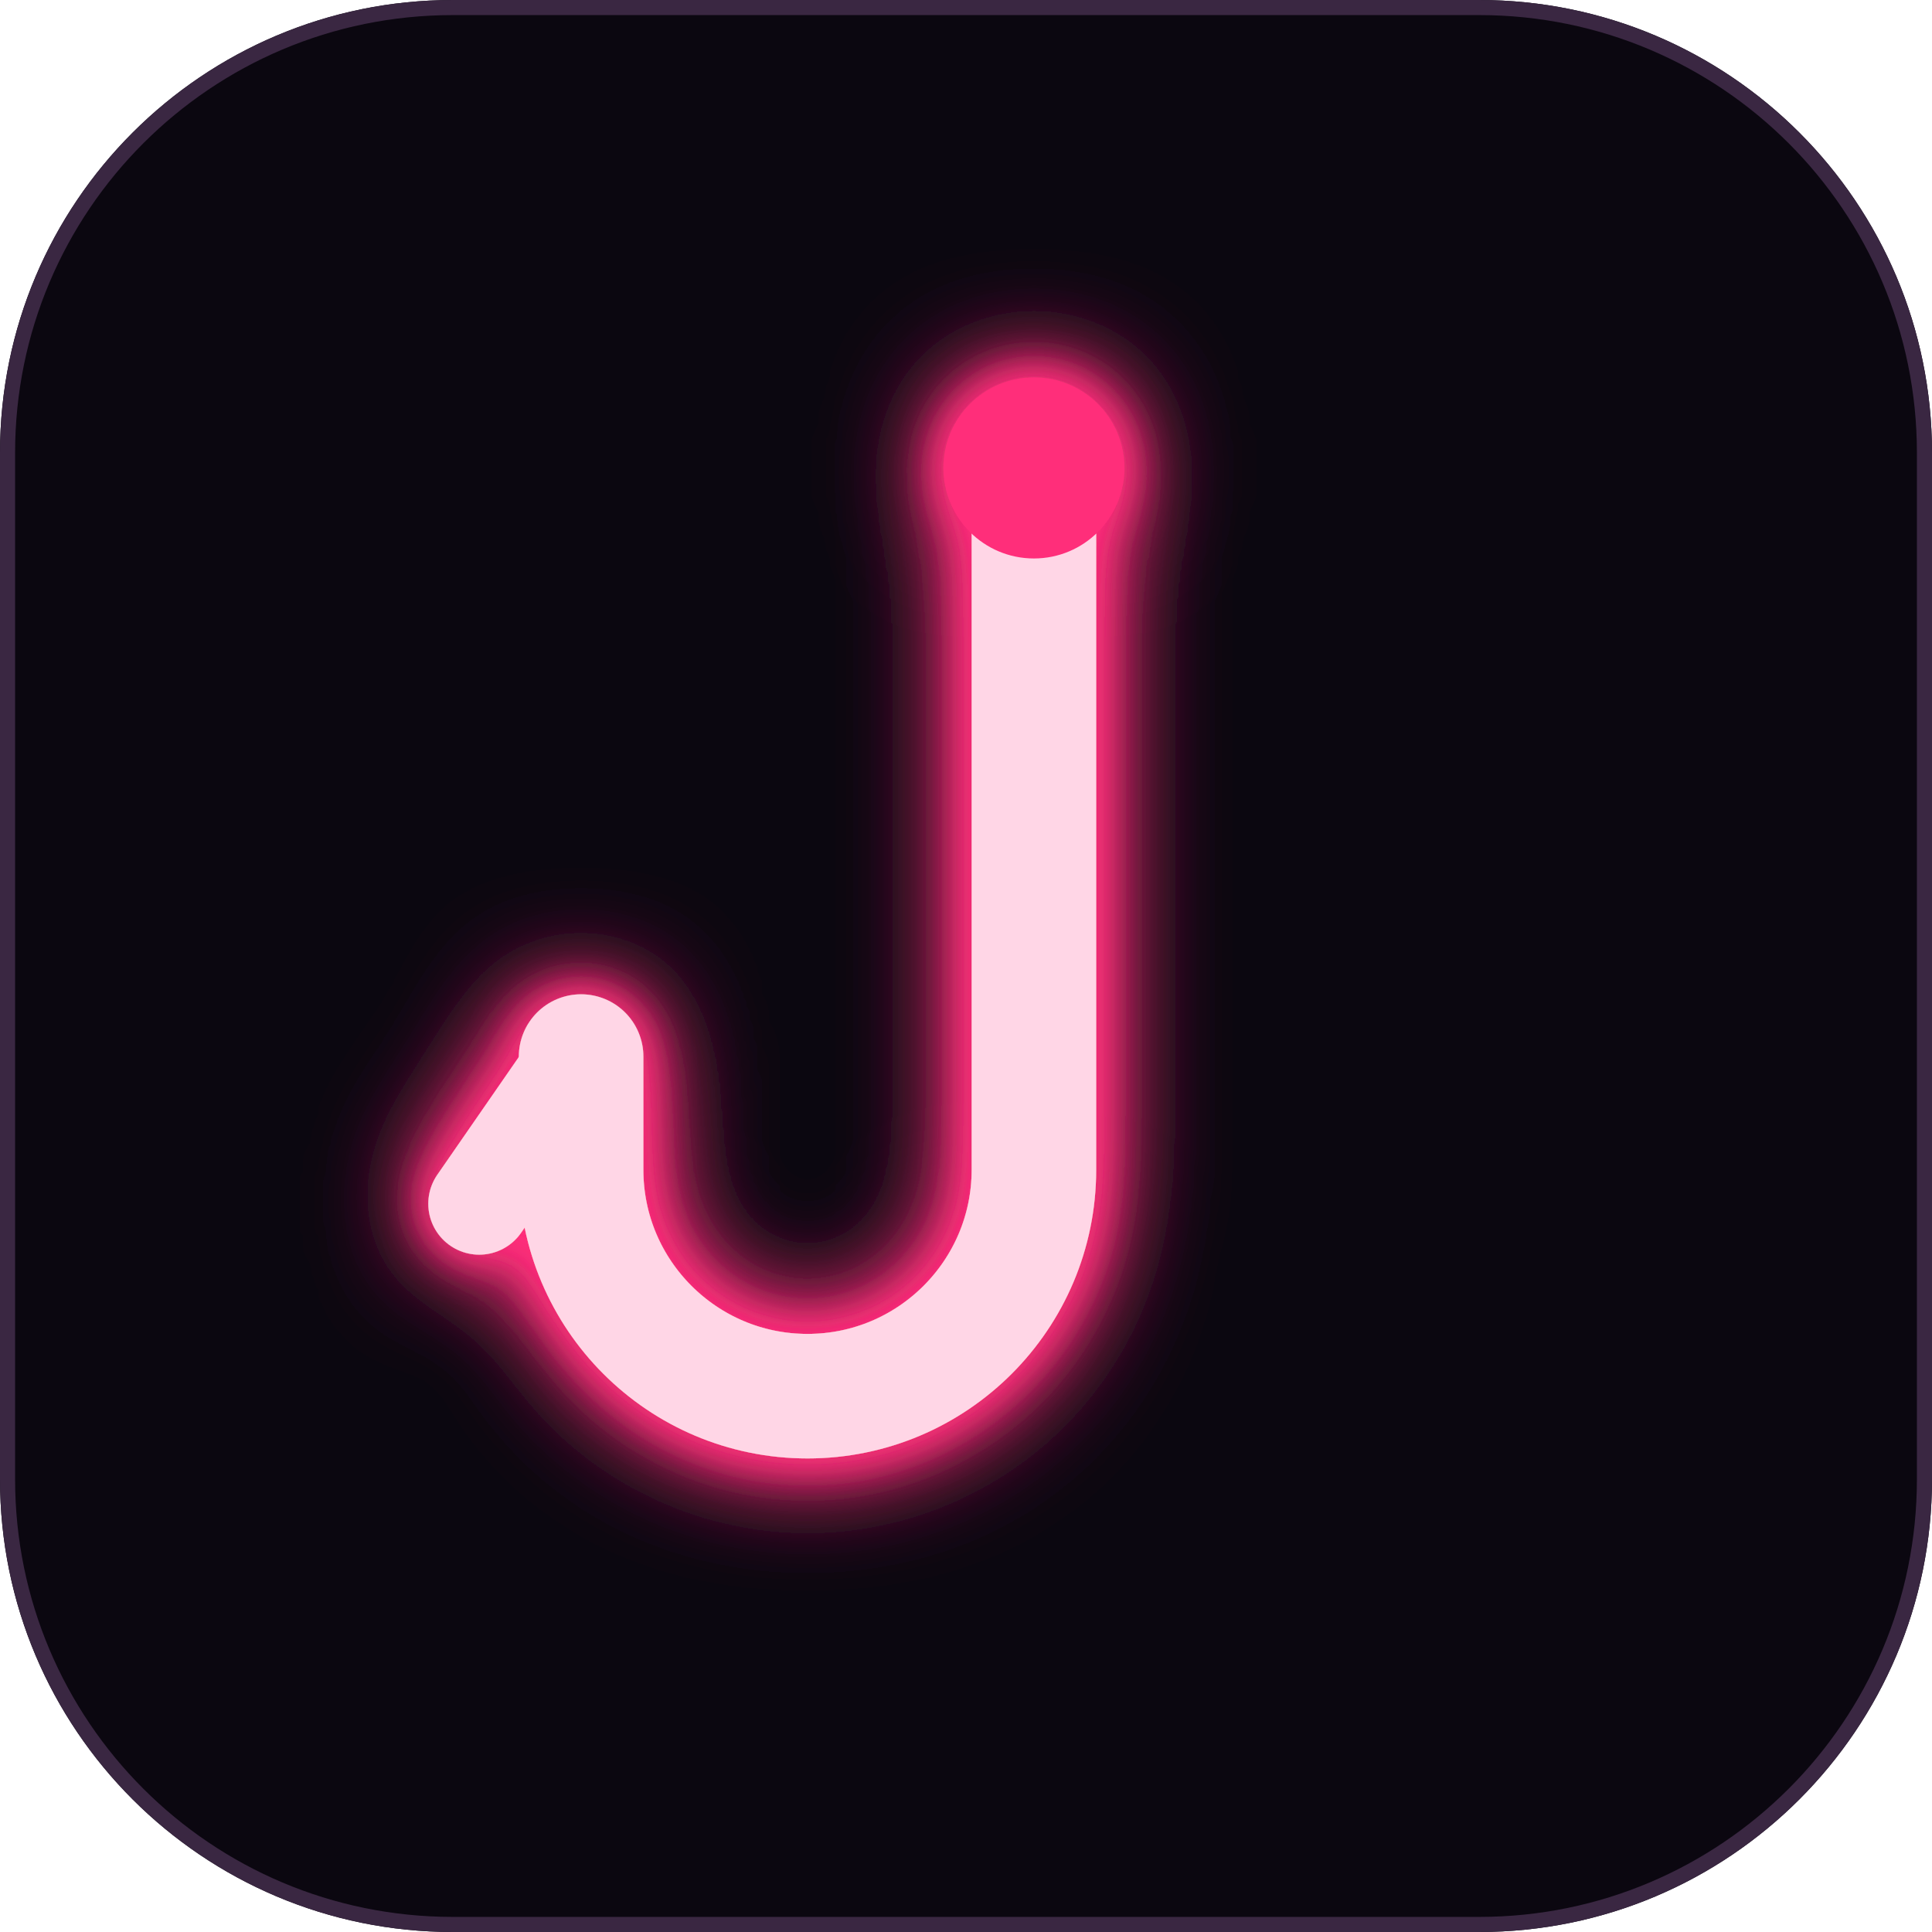
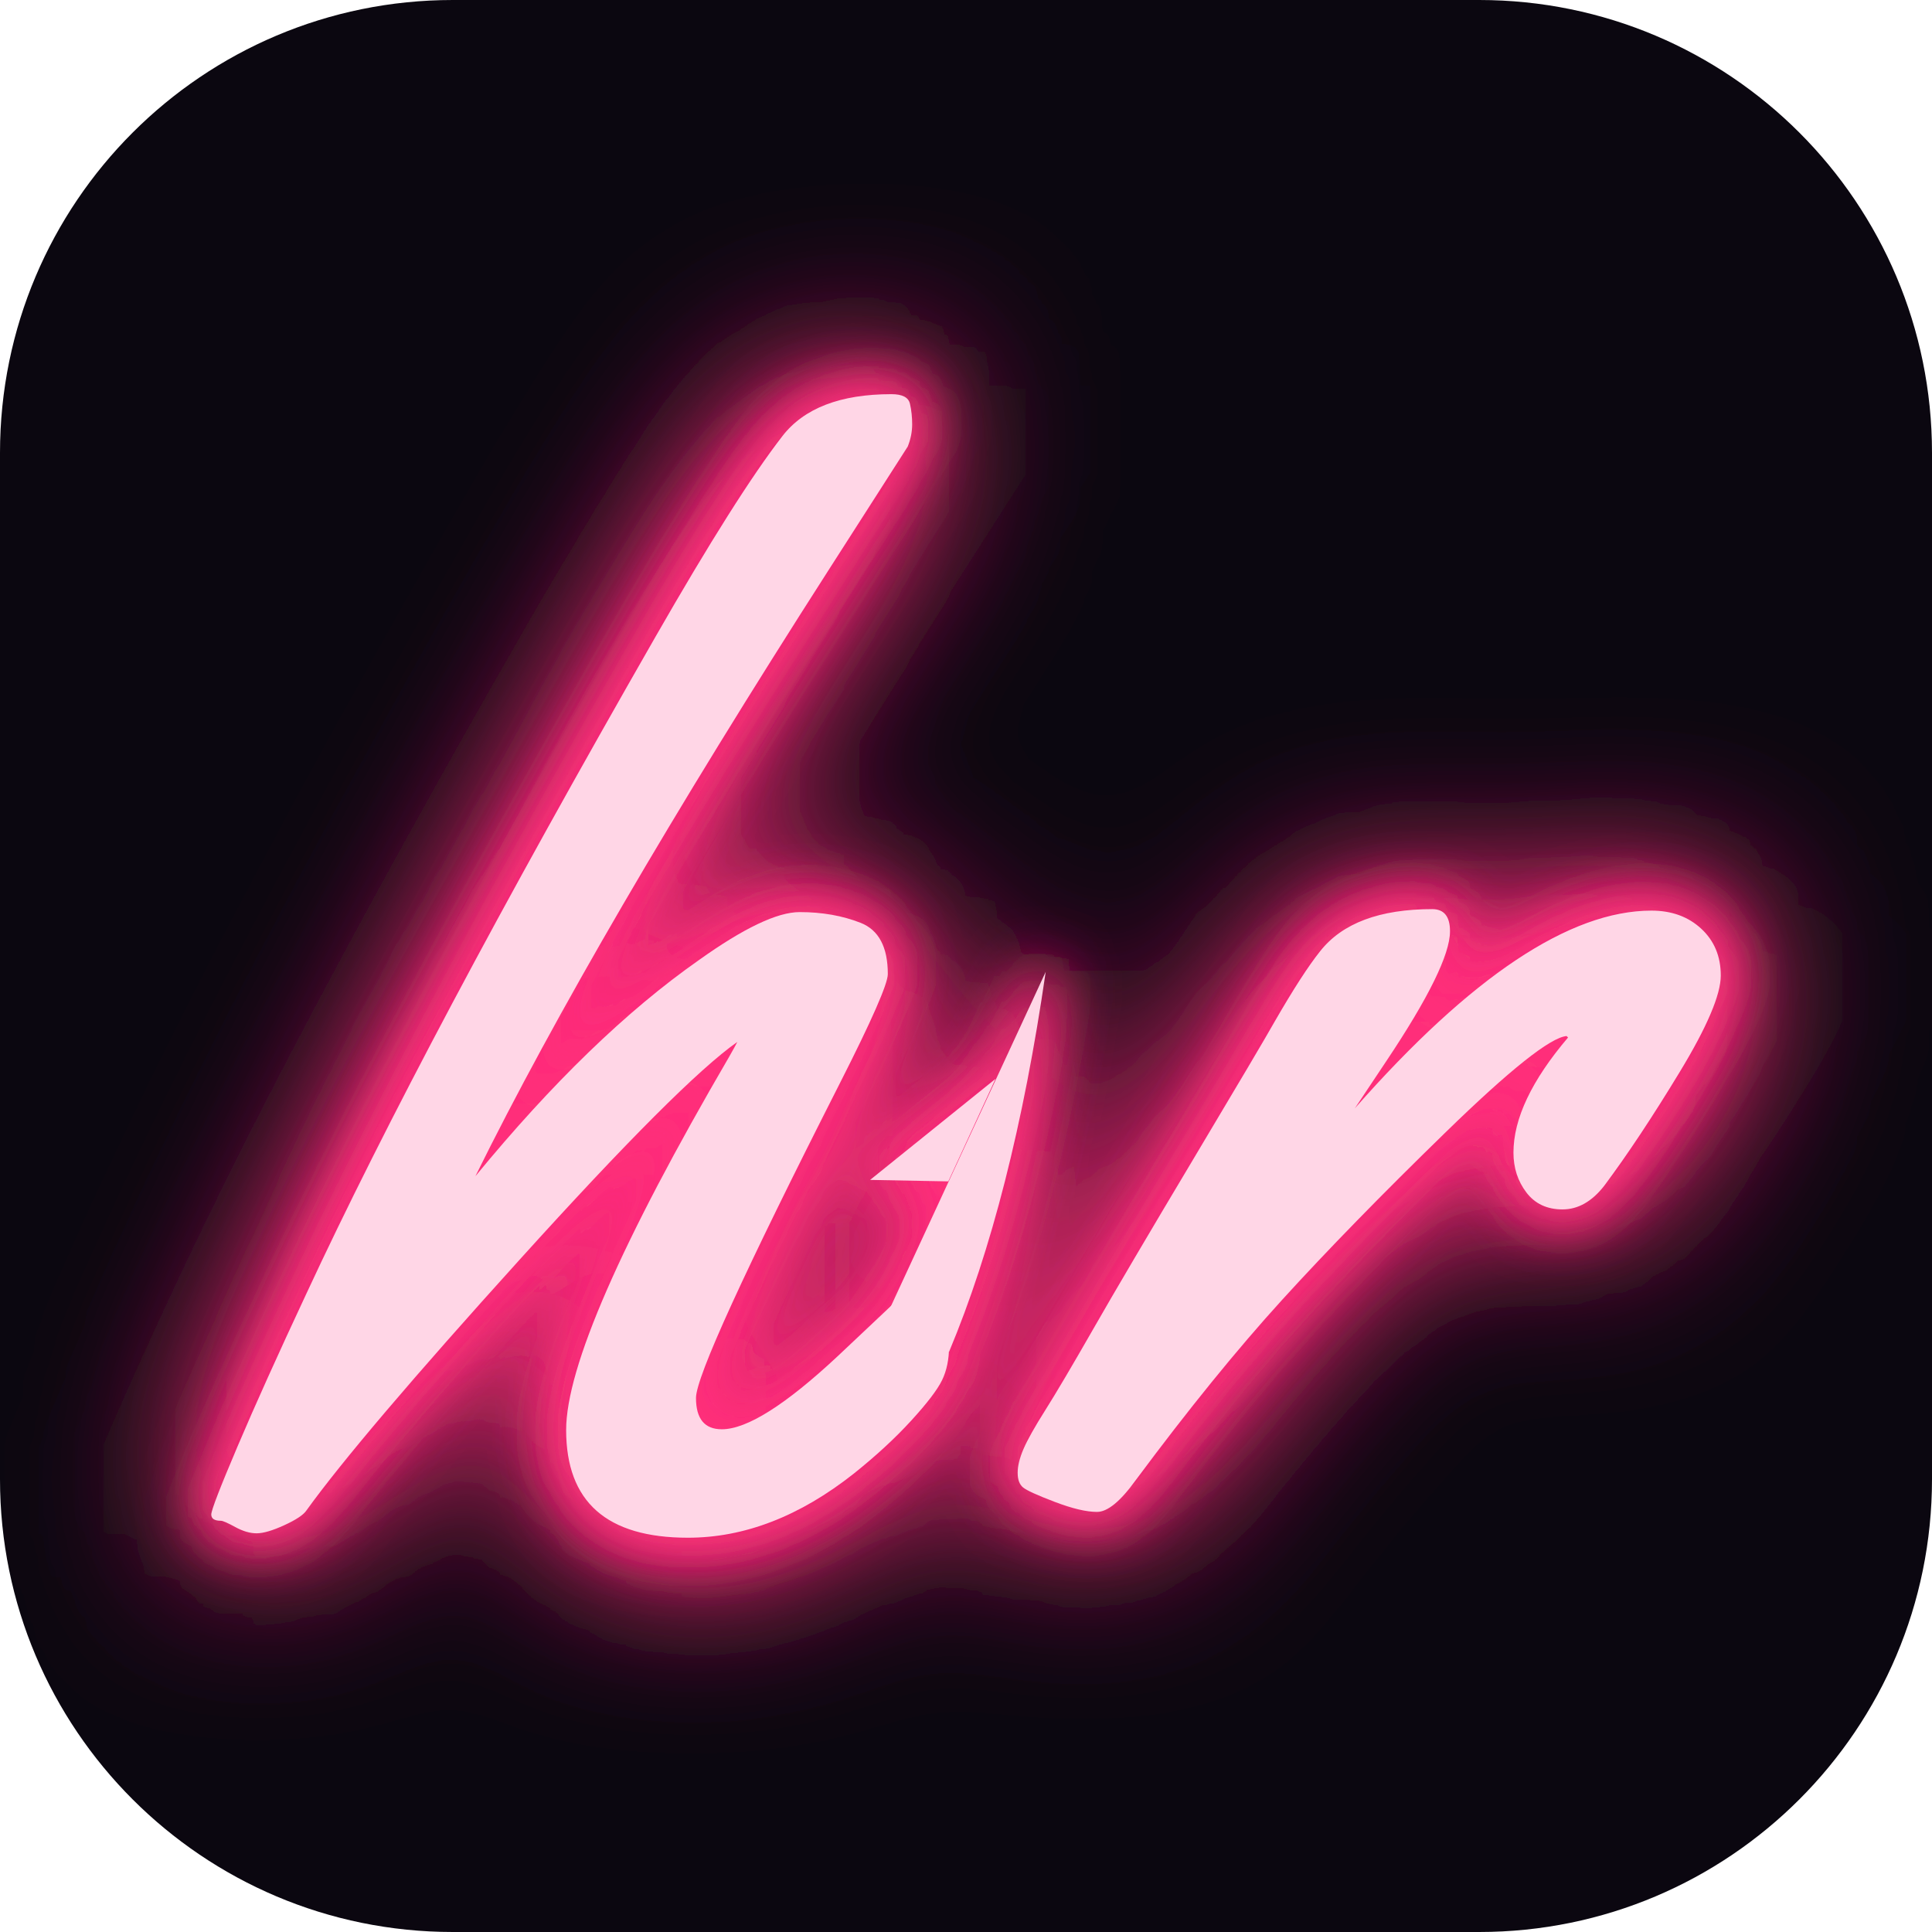
<svg xmlns="http://www.w3.org/2000/svg" viewBox="0 0 128 128">
  <defs>
-     <filter id="glow" x="-50%" y="-50%" width="200%" height="200%">
-       <feGaussianBlur in="SourceAlpha" stdDeviation="2" result="near" />
-       <feGaussianBlur in="SourceAlpha" stdDeviation="5" result="far" />
-       <feMerge result="halo">
-         <feMergeNode in="far" />
-         <feMergeNode in="near" />
-       </feMerge>
-       <feFlood flood-color="#ff2d7a" />
-       <feComposite in2="halo" operator="in" />
+     <filter id="glow" x="-40%" y="-40%" width="180%" height="180%">
+       <feGaussianBlur in="SourceGraphic" stdDeviation="2" result="a" />
+       <feGaussianBlur in="SourceGraphic" stdDeviation="6" result="b" />
      <feMerge>
-         <feMergeNode />
-         <feMergeNode />
-         <feMergeNode in="SourceGraphic" />
+         <feMergeNode in="b" />
+         <feMergeNode in="b" />
+         <feMergeNode in="a" />
+         <feMergeNode in="a" />
      </feMerge>
    </filter>
  </defs>
-   <rect width="128" height="128" rx="30" fill="#0b0710" />
-   <rect x=".5" y=".5" width="127" height="127" rx="29.5" fill="none" stroke="#3a2742" />
-   <g transform="translate(16 16) scale(.75)" filter="url(#glow)">
-     <path d="M70 22V82a20 20 0 0 1-40 0V72" fill="none" stroke="#ffd6e6" stroke-width="11" stroke-linecap="round" />
-     <path d="m30 72-9 13" fill="none" stroke="#ffd6e6" stroke-width="9" stroke-linecap="round" />
-     <circle cx="70" cy="20" r="8" fill="#ff2d7a" />
+   <rect width="128" height="128" rx="30" fill="#0B0710" />
+   <g filter="url(#glow)">
+     <g transform="translate(16.49 100.07) scale(0.04888 -0.04888)" fill="#FF2D7A" stroke="#FF2D7A" stroke-width="24">
+       <path d="M942 295Q949 249 949 222.5Q949 196 939.5 176.5Q930 157 897.5 121.5Q865 86 820 50Q710 -37 595 -37Q430 -37 430 109Q430 236 651 615Q659 629 662 635Q585 581 367.5 340.5Q150 100 78 0Q72 -9 48 -20Q24 -31 10.5 -31Q-3 -31 -18.5 -22.5Q-34 -14 -38 -14Q-51 -14 -51 -5.5Q-51 3 -15.5 86.5Q20 170 78 294Q237 636 551 1184Q661 1376 723 1456Q767 1513 871 1513Q893 1513 896 1500Q899 1487 899 1472Q899 1457 893 1442L786 1275Q468 779 307 453Q463 643 610 746Q701 811 746.5 811Q792 811 829 796.5Q866 782 866 727Q866 707 801 579Q606 195 606 152.5Q606 110 641 110Q692 110 798 209Q878 284 899 305Q911 314 921 314Q940 314 942 295Z" />
+       <path d="M949 215 Q1035 420 1080 730 Q962 475 868 272 Z" />
+       <path d="M1012 585 L842 448 L948 446 Z" />
+       <path transform="translate(1110 0)" d="M389 545Q625 813 791 813Q832 813 858.5 788.5Q885 764 885 725Q885 686 829.5 594.5Q774 503 727 440Q702 408 670.5 408Q639 408 621.5 431Q604 454 604 485Q604 554 678 641L676 643Q643 640 512.5 513Q382 386 290.5 285.5Q199 185 92 41Q61 -2 39.5 -2Q18 -2 -17.5 11.5Q-53 25 -60.5 31Q-68 37 -68 51Q-68 65 -60 83.5Q-52 102 -30.5 136Q-9 170 34.5 246Q78 322 170 476Q262 630 280 662Q318 728 342 758Q387 815 494 815Q518 815 518 785Q518 738 431 608Z" />
+     </g>
+   </g>
+   <g transform="translate(16.49 100.07) scale(0.04888 -0.04888)" fill="#FFD6E6">
+     <path d="M942 295Q949 249 949 222.5Q949 196 939.5 176.5Q930 157 897.5 121.5Q865 86 820 50Q710 -37 595 -37Q430 -37 430 109Q430 236 651 615Q659 629 662 635Q585 581 367.5 340.5Q150 100 78 0Q72 -9 48 -20Q24 -31 10.5 -31Q-3 -31 -18.5 -22.5Q-34 -14 -38 -14Q-51 -14 -51 -5.5Q-51 3 -15.5 86.5Q20 170 78 294Q237 636 551 1184Q661 1376 723 1456Q767 1513 871 1513Q893 1513 896 1500Q899 1487 899 1472Q899 1457 893 1442L786 1275Q468 779 307 453Q463 643 610 746Q701 811 746.5 811Q792 811 829 796.5Q866 782 866 727Q866 707 801 579Q606 195 606 152.5Q606 110 641 110Q692 110 798 209Q878 284 899 305Q911 314 921 314Q940 314 942 295Z" />
+     <path d="M949 215 Q1035 420 1080 730 Q962 475 868 272 Z" />
+     <path d="M1012 585 L842 448 L948 446 Z" />
+     <path transform="translate(1110 0)" d="M389 545Q625 813 791 813Q832 813 858.5 788.5Q885 764 885 725Q885 686 829.5 594.5Q774 503 727 440Q702 408 670.5 408Q639 408 621.5 431Q604 454 604 485Q604 554 678 641L676 643Q643 640 512.5 513Q382 386 290.5 285.5Q199 185 92 41Q61 -2 39.5 -2Q18 -2 -17.5 11.5Q-53 25 -60.5 31Q-68 37 -68 51Q-68 65 -60 83.5Q-52 102 -30.5 136Q-9 170 34.5 246Q78 322 170 476Q262 630 280 662Q318 728 342 758Q387 815 494 815Q518 815 518 785Q518 738 431 608Z" />
  </g>
</svg>
